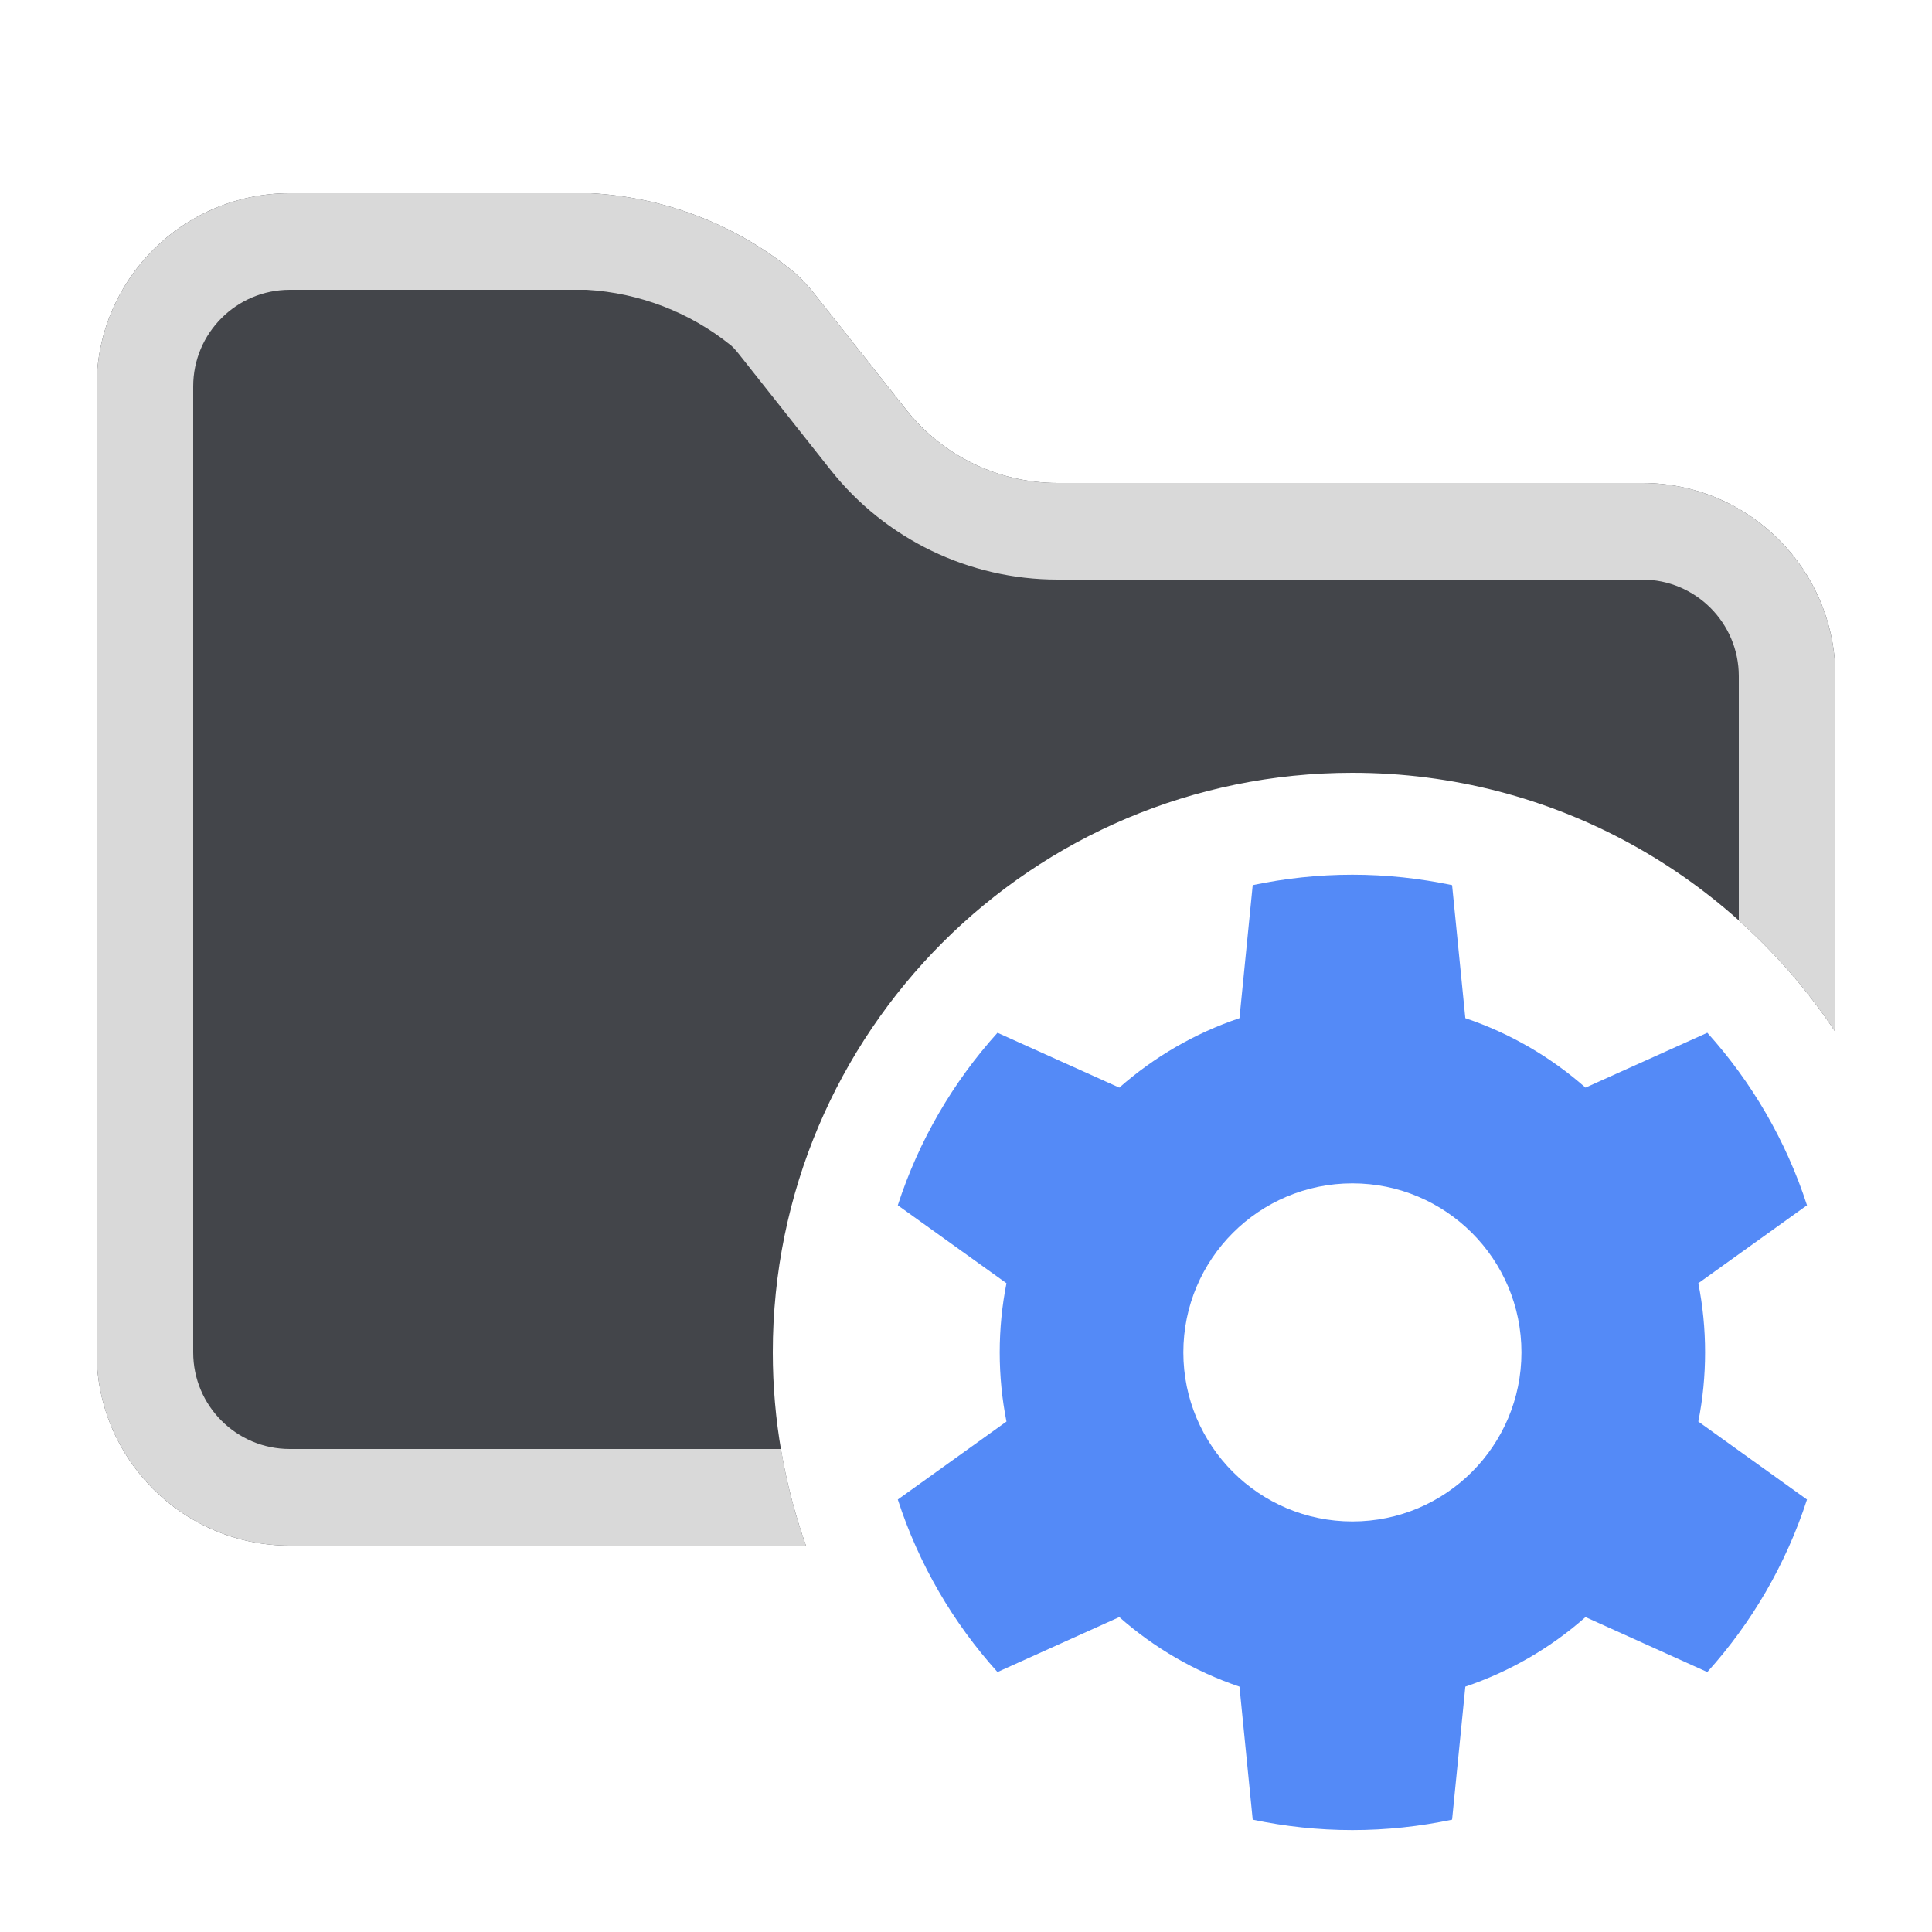
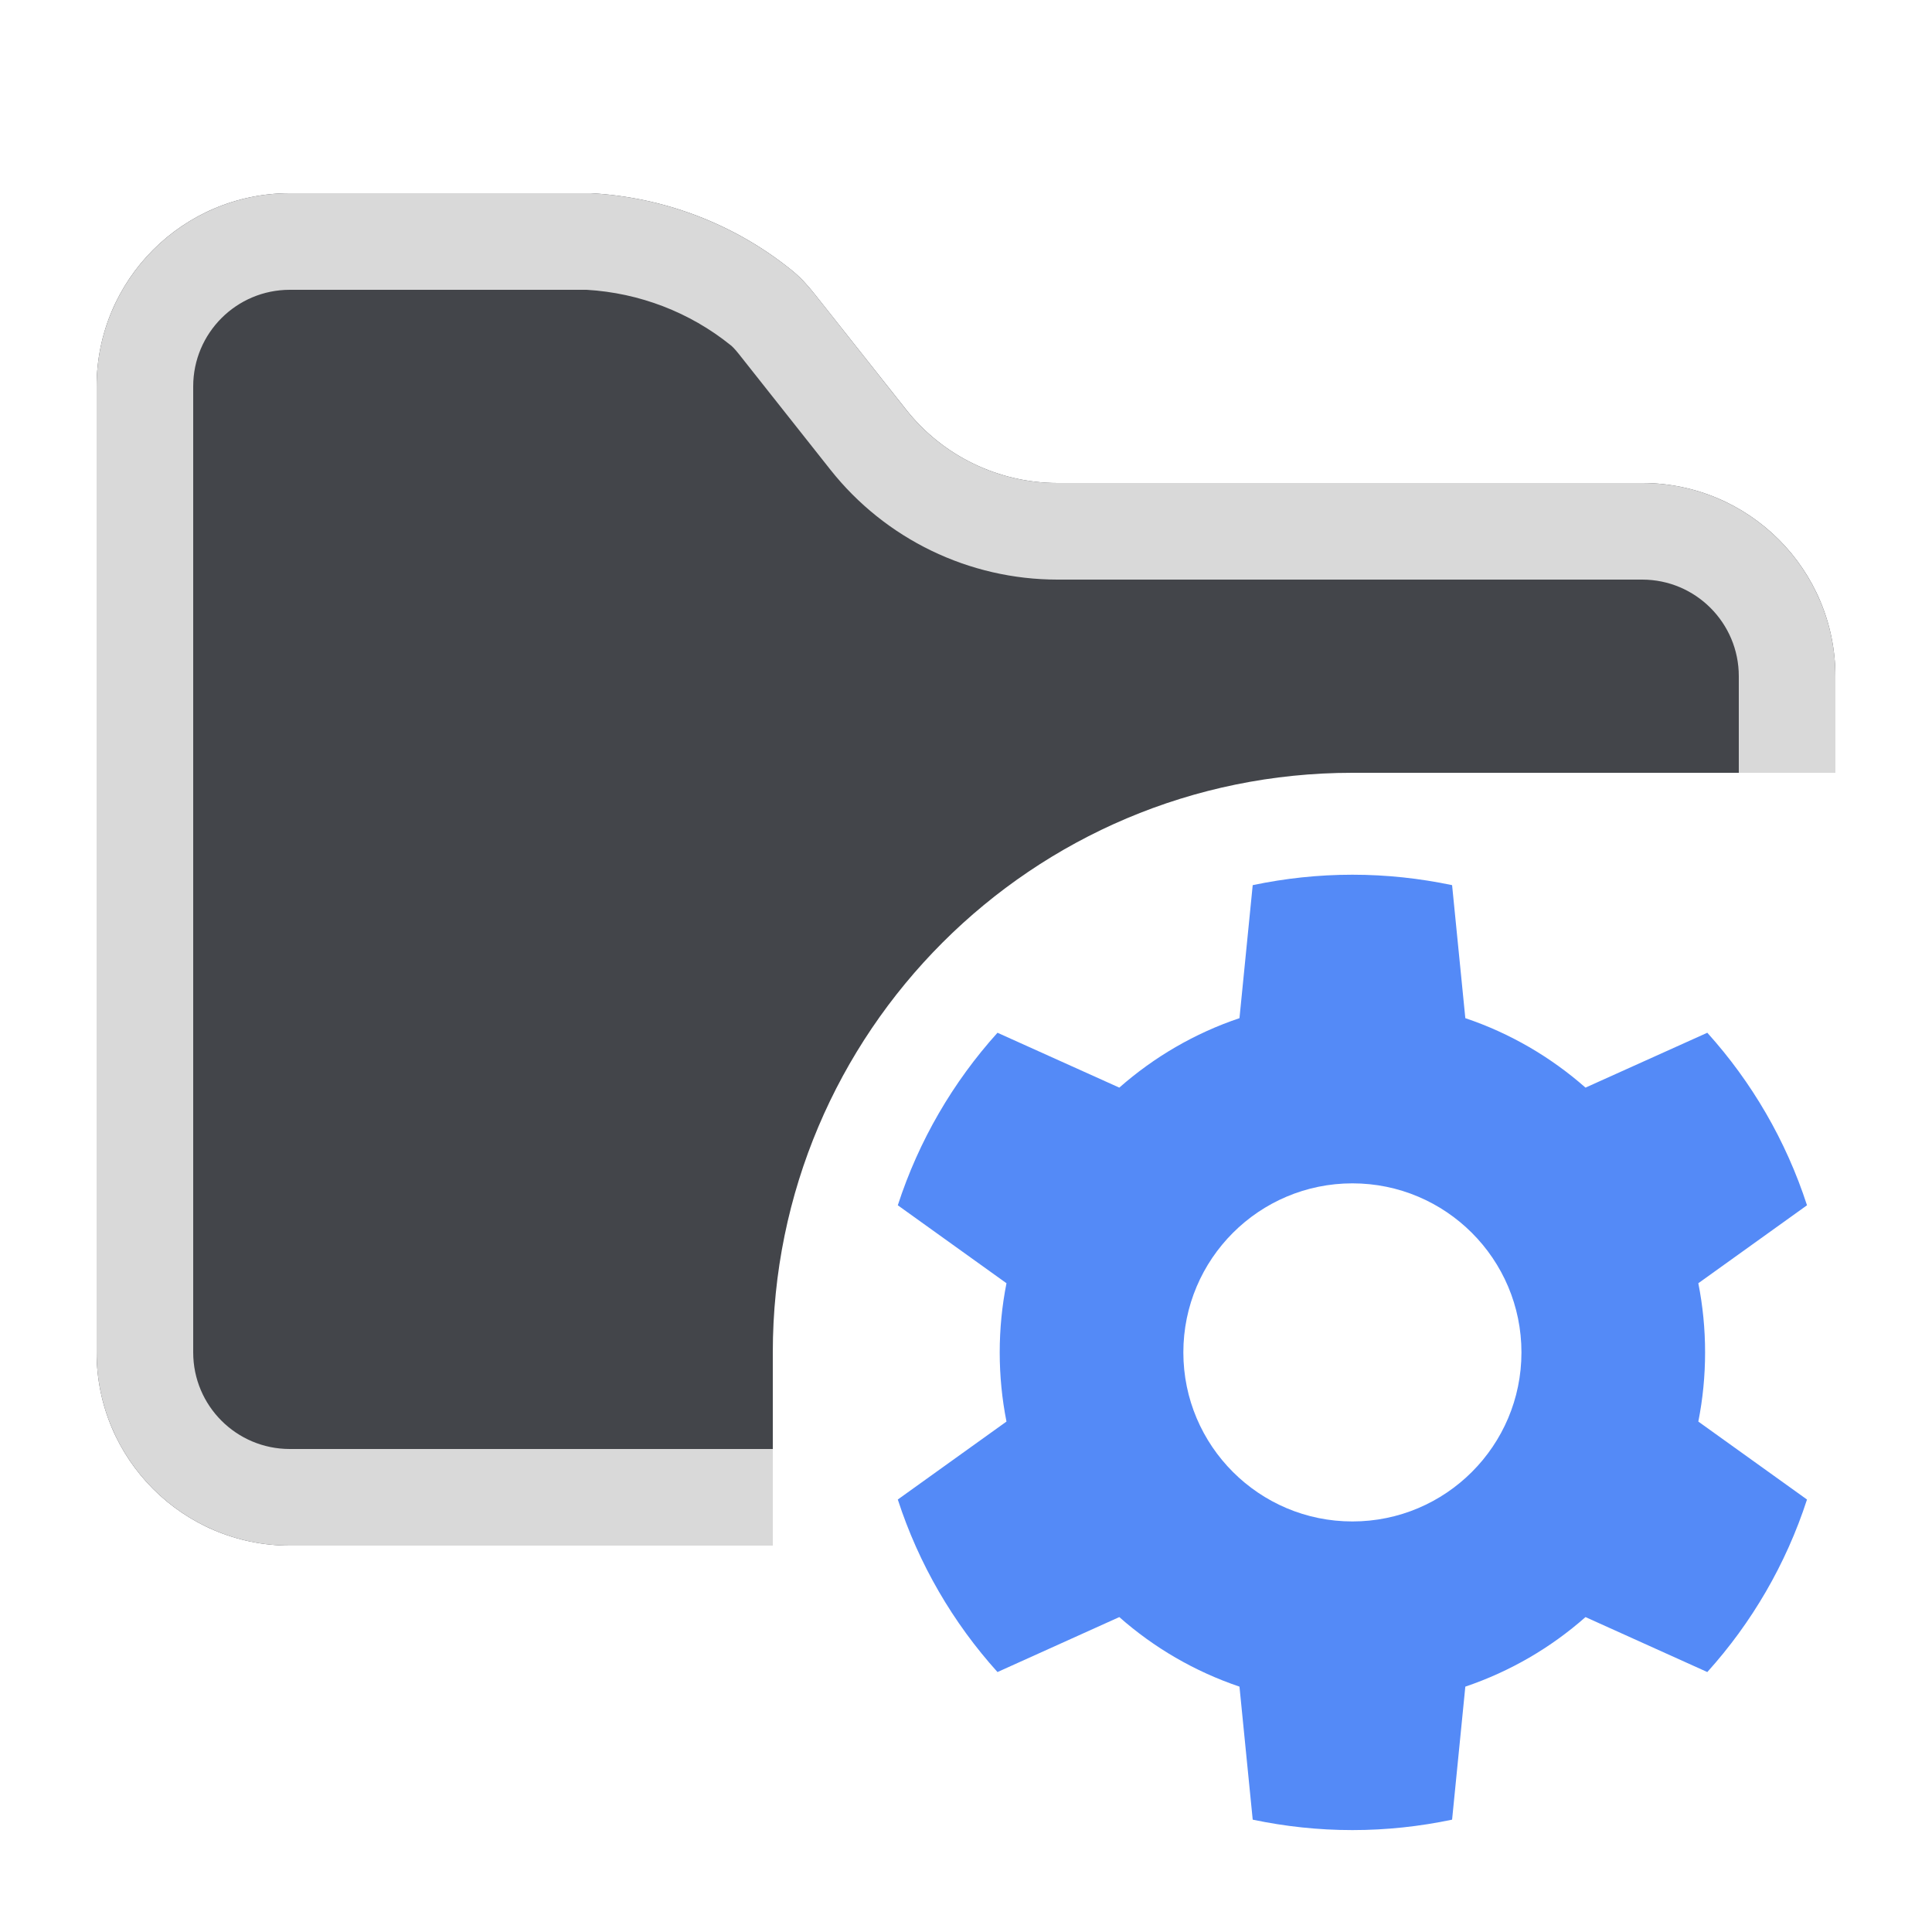
<svg xmlns="http://www.w3.org/2000/svg" width="20" height="20" viewBox="0 0 20 20" fill="none">
-   <path d="M6.116 2C6.876 2.041 7.601 2.319 8.189 2.792C8.281 2.865 8.36 2.952 8.433 3.044L9.38 4.24C9.759 4.72 10.337 5 10.948 5H17C18.105 5 19 5.895 19 7V10.683C17.925 9.066 16.087 8 14 8C10.686 8 8 10.686 8 14C8 14.701 8.122 15.374 8.343 16H3C1.895 16 1 15.105 1 14V4C1 2.895 1.895 2 3 2H6.116Z" fill="#43454A" />
-   <path d="M6.116 2C6.876 2.041 7.601 2.32 8.189 2.792C8.281 2.866 8.36 2.953 8.433 3.044L9.38 4.241C9.759 4.72 10.337 5 10.948 5H17C18.105 5 19 5.896 19 7V10.683C18.717 10.257 18.38 9.869 18 9.529V7C18 6.448 17.552 6 17 6H10.948C10.031 6 9.165 5.581 8.596 4.862L7.648 3.664C7.606 3.611 7.578 3.584 7.562 3.572C7.141 3.233 6.62 3.032 6.073 3H3C2.448 3 2 3.448 2 4V14C2 14.553 2.448 15 3 15H8.085C8.143 15.345 8.229 15.679 8.343 16H3C1.896 16 1 15.105 1 14V4C1 2.896 1.895 2 3 2H6.116Z" fill="#D9D9D9" />
+   <path d="M6.116 2C6.876 2.041 7.601 2.319 8.189 2.792C8.281 2.865 8.36 2.952 8.433 3.044L9.38 4.24C9.759 4.72 10.337 5 10.948 5H17C18.105 5 19 5.895 19 7V8H14C10.686 8 8 10.686 8 14V16H3C1.895 16 1 15.105 1 14V4C1 2.895 1.895 2 3 2H6.116Z" fill="#43454A" />
+   <path d="M6.116 2C6.876 2.041 7.601 2.32 8.189 2.792C8.281 2.866 8.36 2.953 8.433 3.044L9.38 4.241C9.759 4.72 10.337 5 10.948 5H17C18.105 5 19 5.896 19 7V8H18V7C18 6.448 17.552 6 17 6H10.948C10.031 6 9.165 5.581 8.596 4.862L7.648 3.664C7.606 3.611 7.578 3.584 7.562 3.572C7.141 3.233 6.62 3.032 6.073 3H3C2.448 3 2 3.448 2 4V14C2 14.553 2.448 15 3 15H8V16H3C1.896 16 1 15.105 1 14V4C1 2.896 1.895 2 3 2H6.116Z" fill="#D9D9D9" />
  <path fill-rule="evenodd" clip-rule="evenodd" d="M17.581 14.716L18.706 15.523C18.489 16.192 18.134 16.799 17.674 17.309L16.413 16.74C16.054 17.057 15.633 17.303 15.169 17.46L15.032 18.837C14.699 18.907 14.354 18.945 14 18.945C13.646 18.945 13.301 18.907 12.968 18.837L12.831 17.46C12.367 17.303 11.946 17.057 11.587 16.74L10.326 17.309C9.866 16.799 9.511 16.192 9.294 15.523L10.419 14.716C10.373 14.484 10.349 14.245 10.349 14C10.349 13.755 10.373 13.516 10.419 13.284L9.294 12.477C9.511 11.808 9.866 11.201 10.326 10.691L11.587 11.259C11.946 10.943 12.367 10.696 12.831 10.54L12.968 9.163C13.301 9.093 13.646 9.055 14 9.055C14.354 9.055 14.699 9.093 15.032 9.163L15.169 10.54C15.633 10.696 16.054 10.943 16.413 11.259L17.674 10.691C18.134 11.201 18.489 11.808 18.706 12.477L17.581 13.284C17.627 13.516 17.651 13.755 17.651 14C17.651 14.245 17.627 14.484 17.581 14.716ZM14 15.75C14.966 15.75 15.75 14.966 15.75 14C15.75 13.034 14.966 12.25 14 12.25C13.034 12.25 12.25 13.034 12.25 14C12.25 14.966 13.034 15.75 14 15.75Z" fill="#548AF7" />
</svg>
